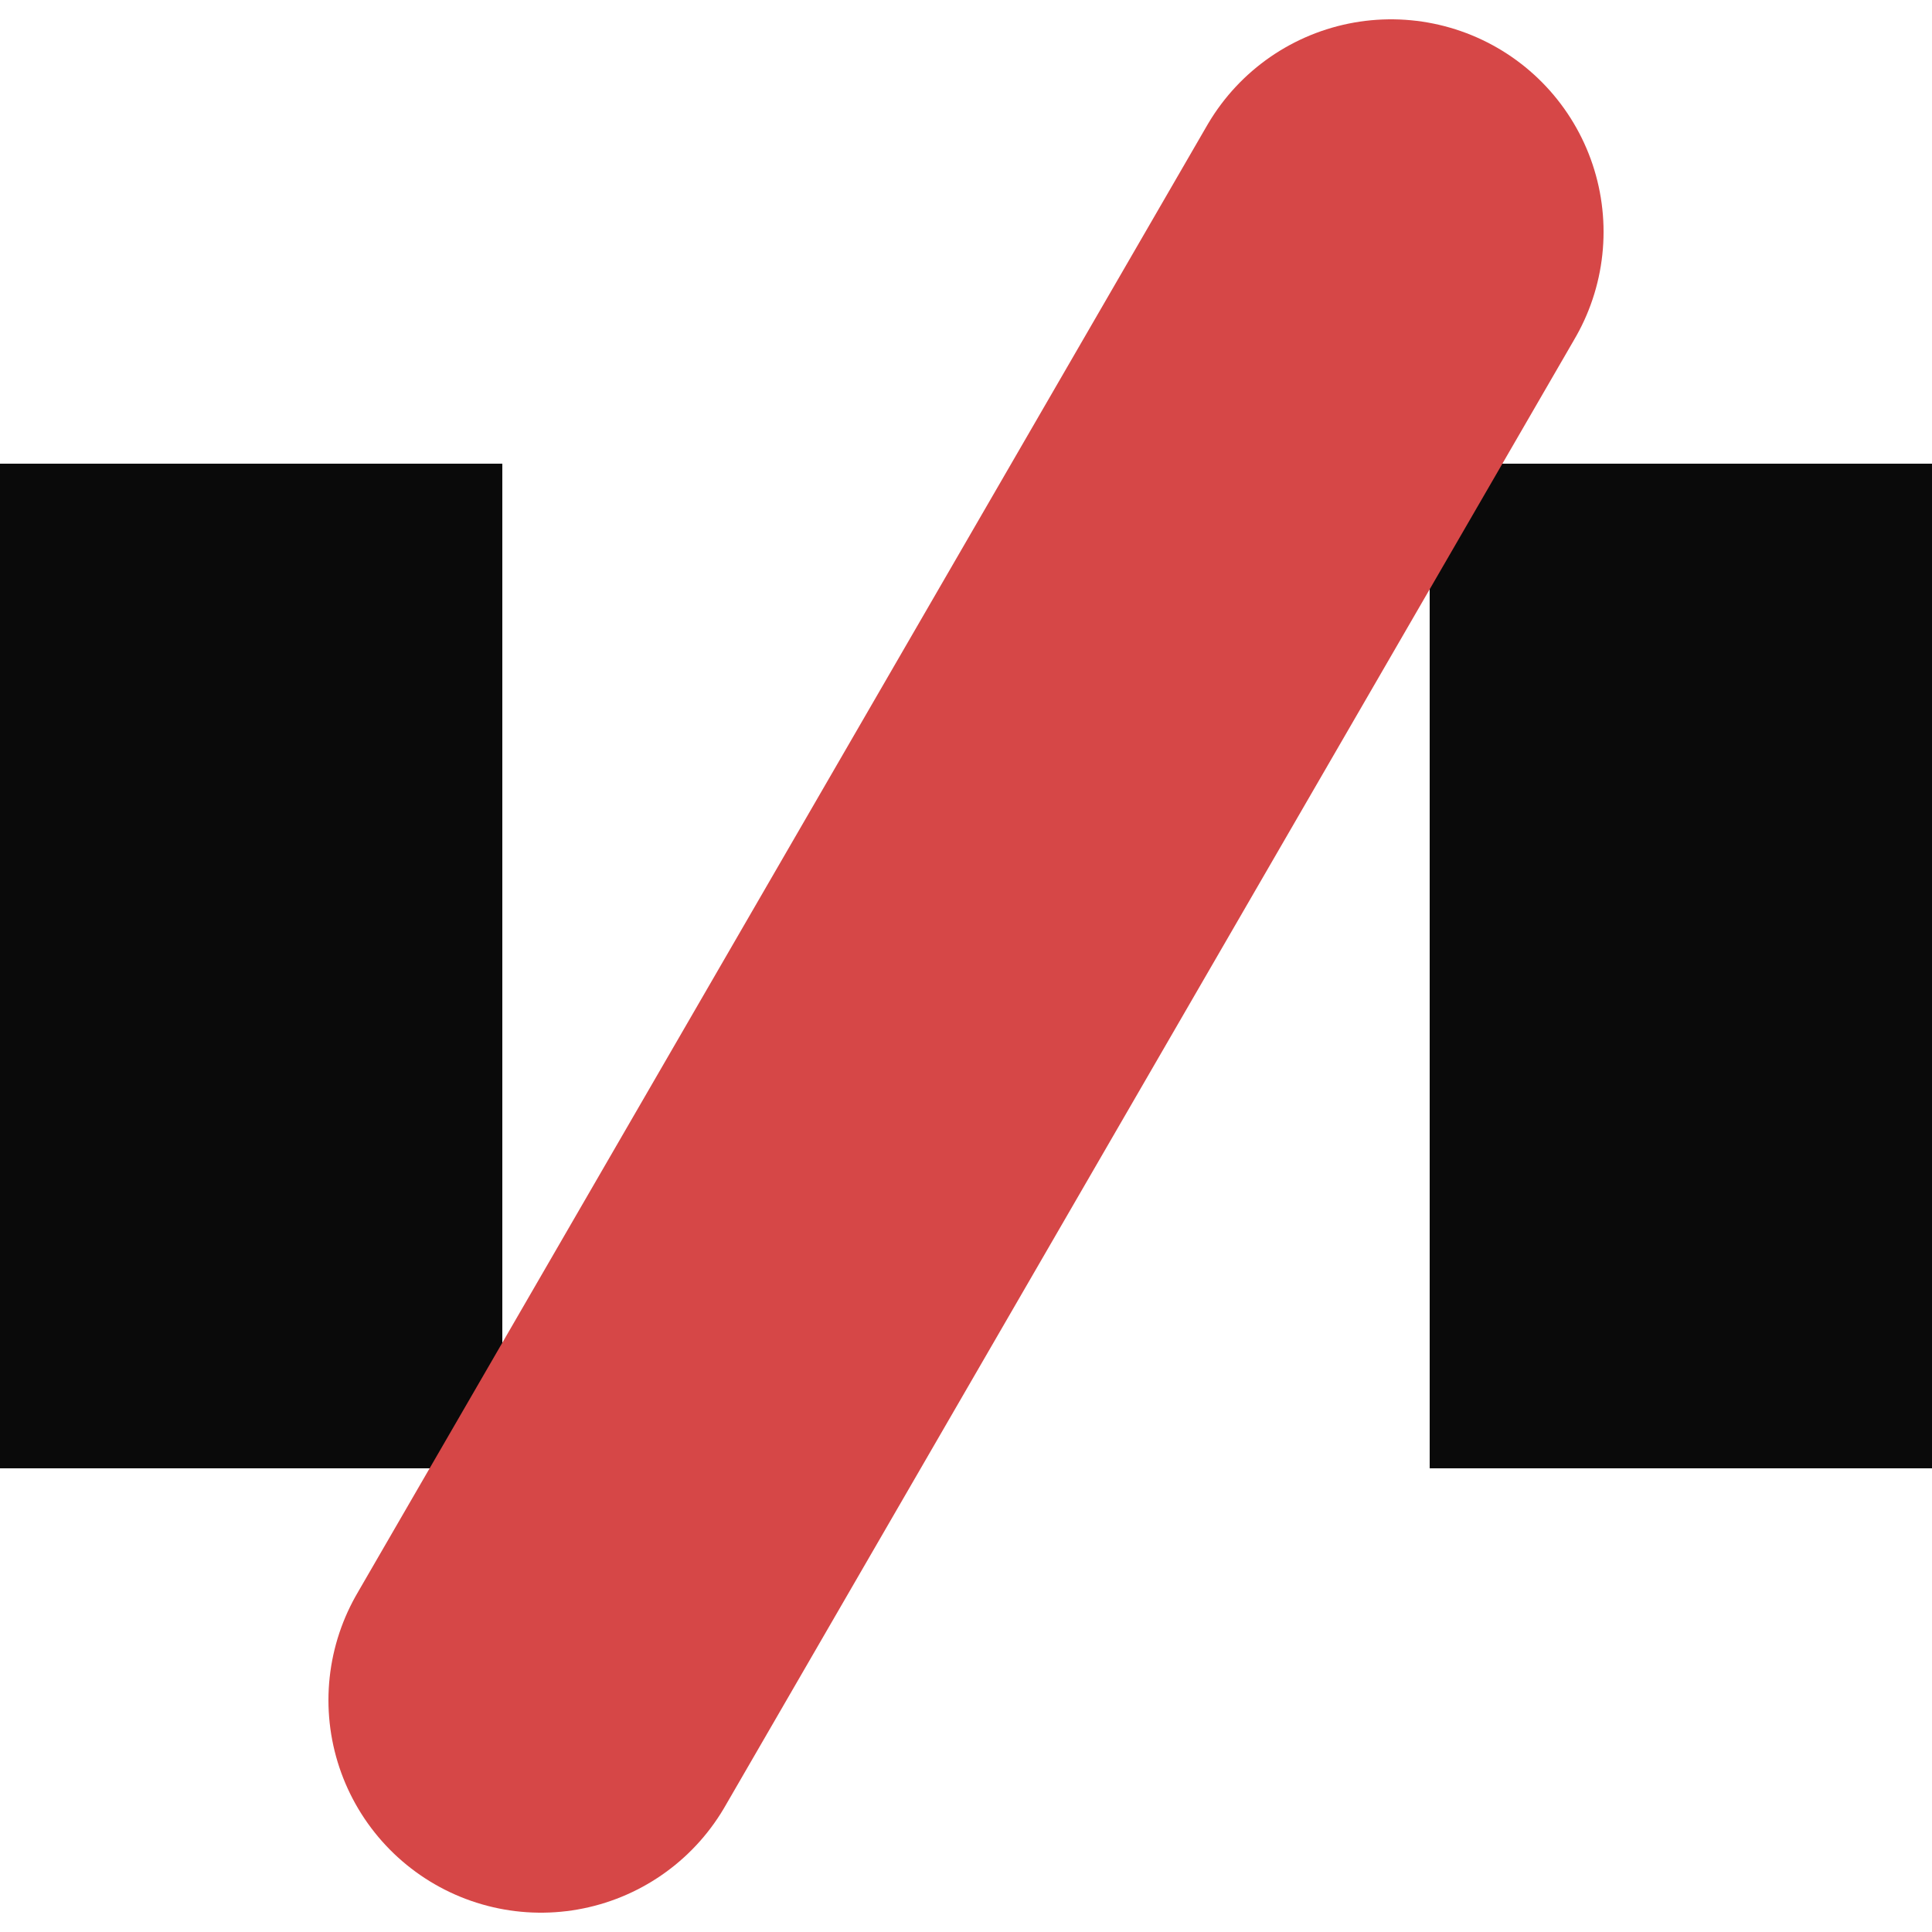
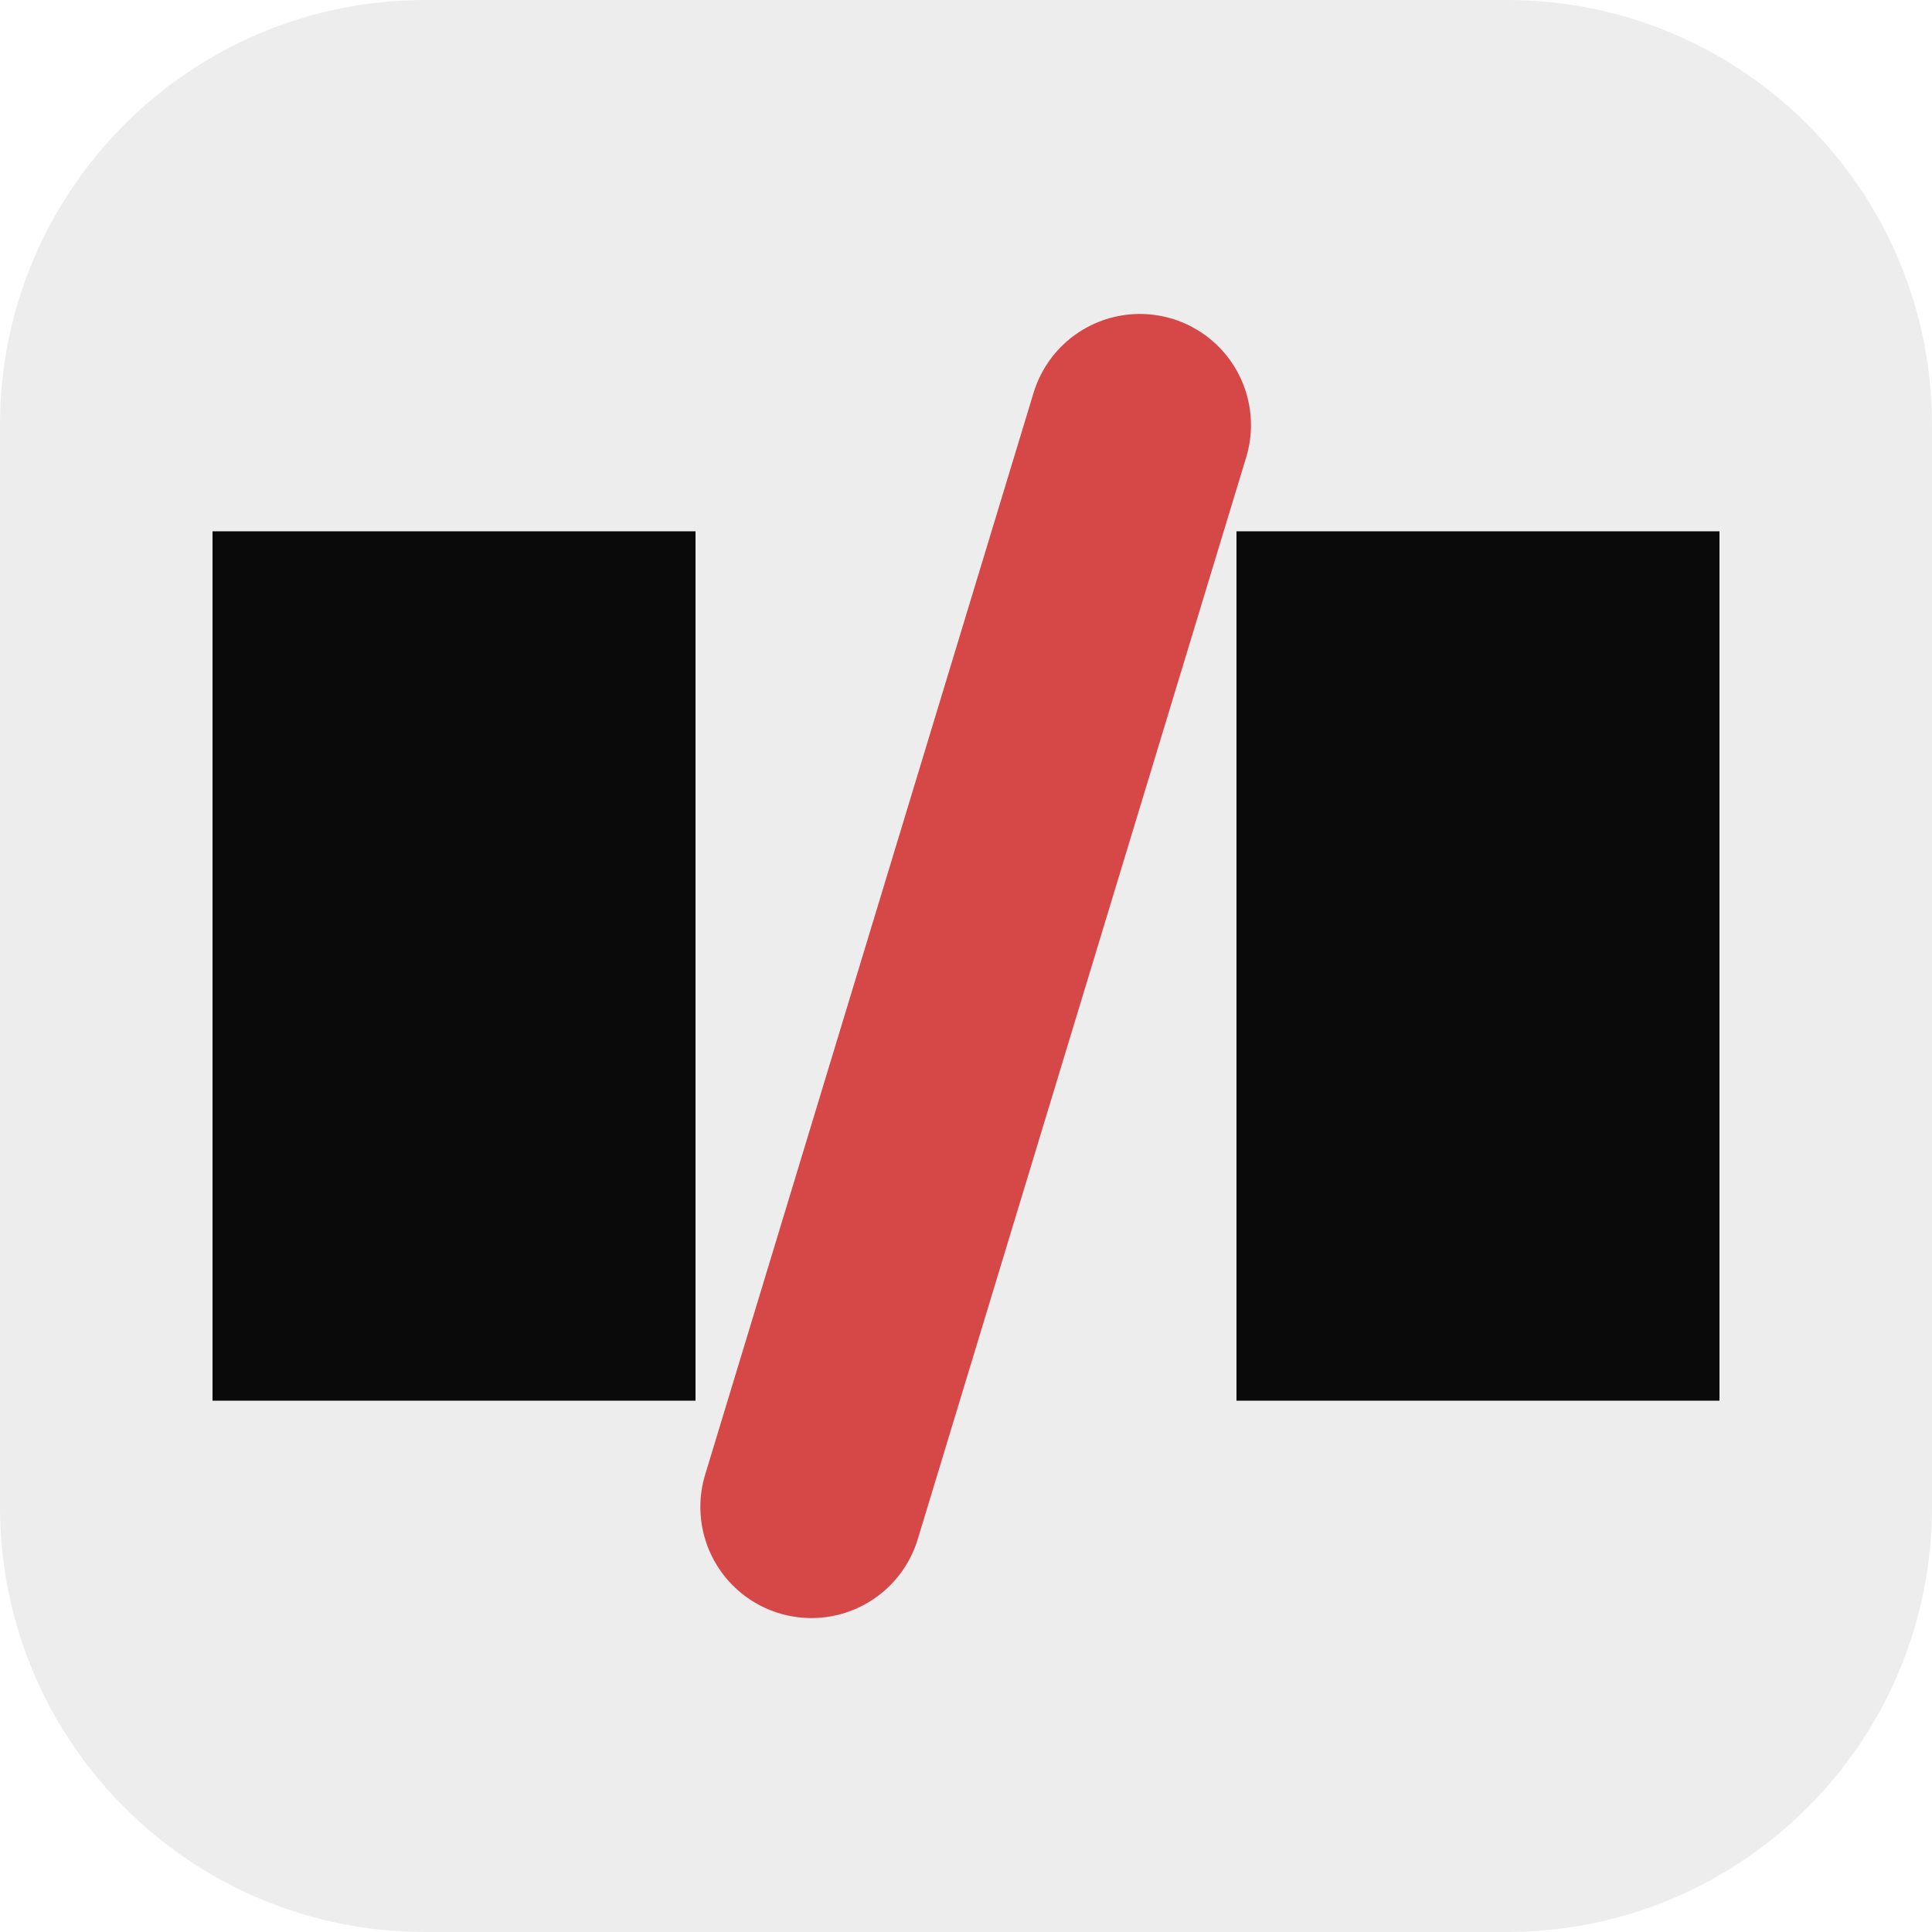
<svg xmlns="http://www.w3.org/2000/svg" viewBox="0 0 100 100" role="img" aria-label="Tous Imparfaits">
-   <style>
-     .bloc { fill: #0a0a0a }
-     @media (prefers-color-scheme: dark) { .bloc { fill: #ededed } }
-   </style>
-   <rect class="bloc" x="0" y="24" width="26" height="52" />
-   <rect class="bloc" x="74" y="24" width="26" height="52" />
-   <path d="M72 12 L28 88" fill="none" stroke="#d64747" stroke-width="22" stroke-linecap="round" />
+   <path fill="#ededed" fill-rule="evenodd" d="M22 0H78A22 22 0 0 1 100 22V78A22 22 0 0 1 78 100H22A22 22 0 0 1 0 78V22A22 22 0 0 1 22 0ZM11 27.5H36V72.5H11ZM64 27.5H89V72.5H64Z" />
+   <rect fill="#0a0a0a" x="11" y="27.5" width="25" height="45" />
+   <rect fill="#0a0a0a" x="64" y="27.5" width="25" height="45" />
+   <path d="M59 22 42 78" fill="none" stroke="#d64747" stroke-width="11.5" stroke-linecap="round" />
</svg>
